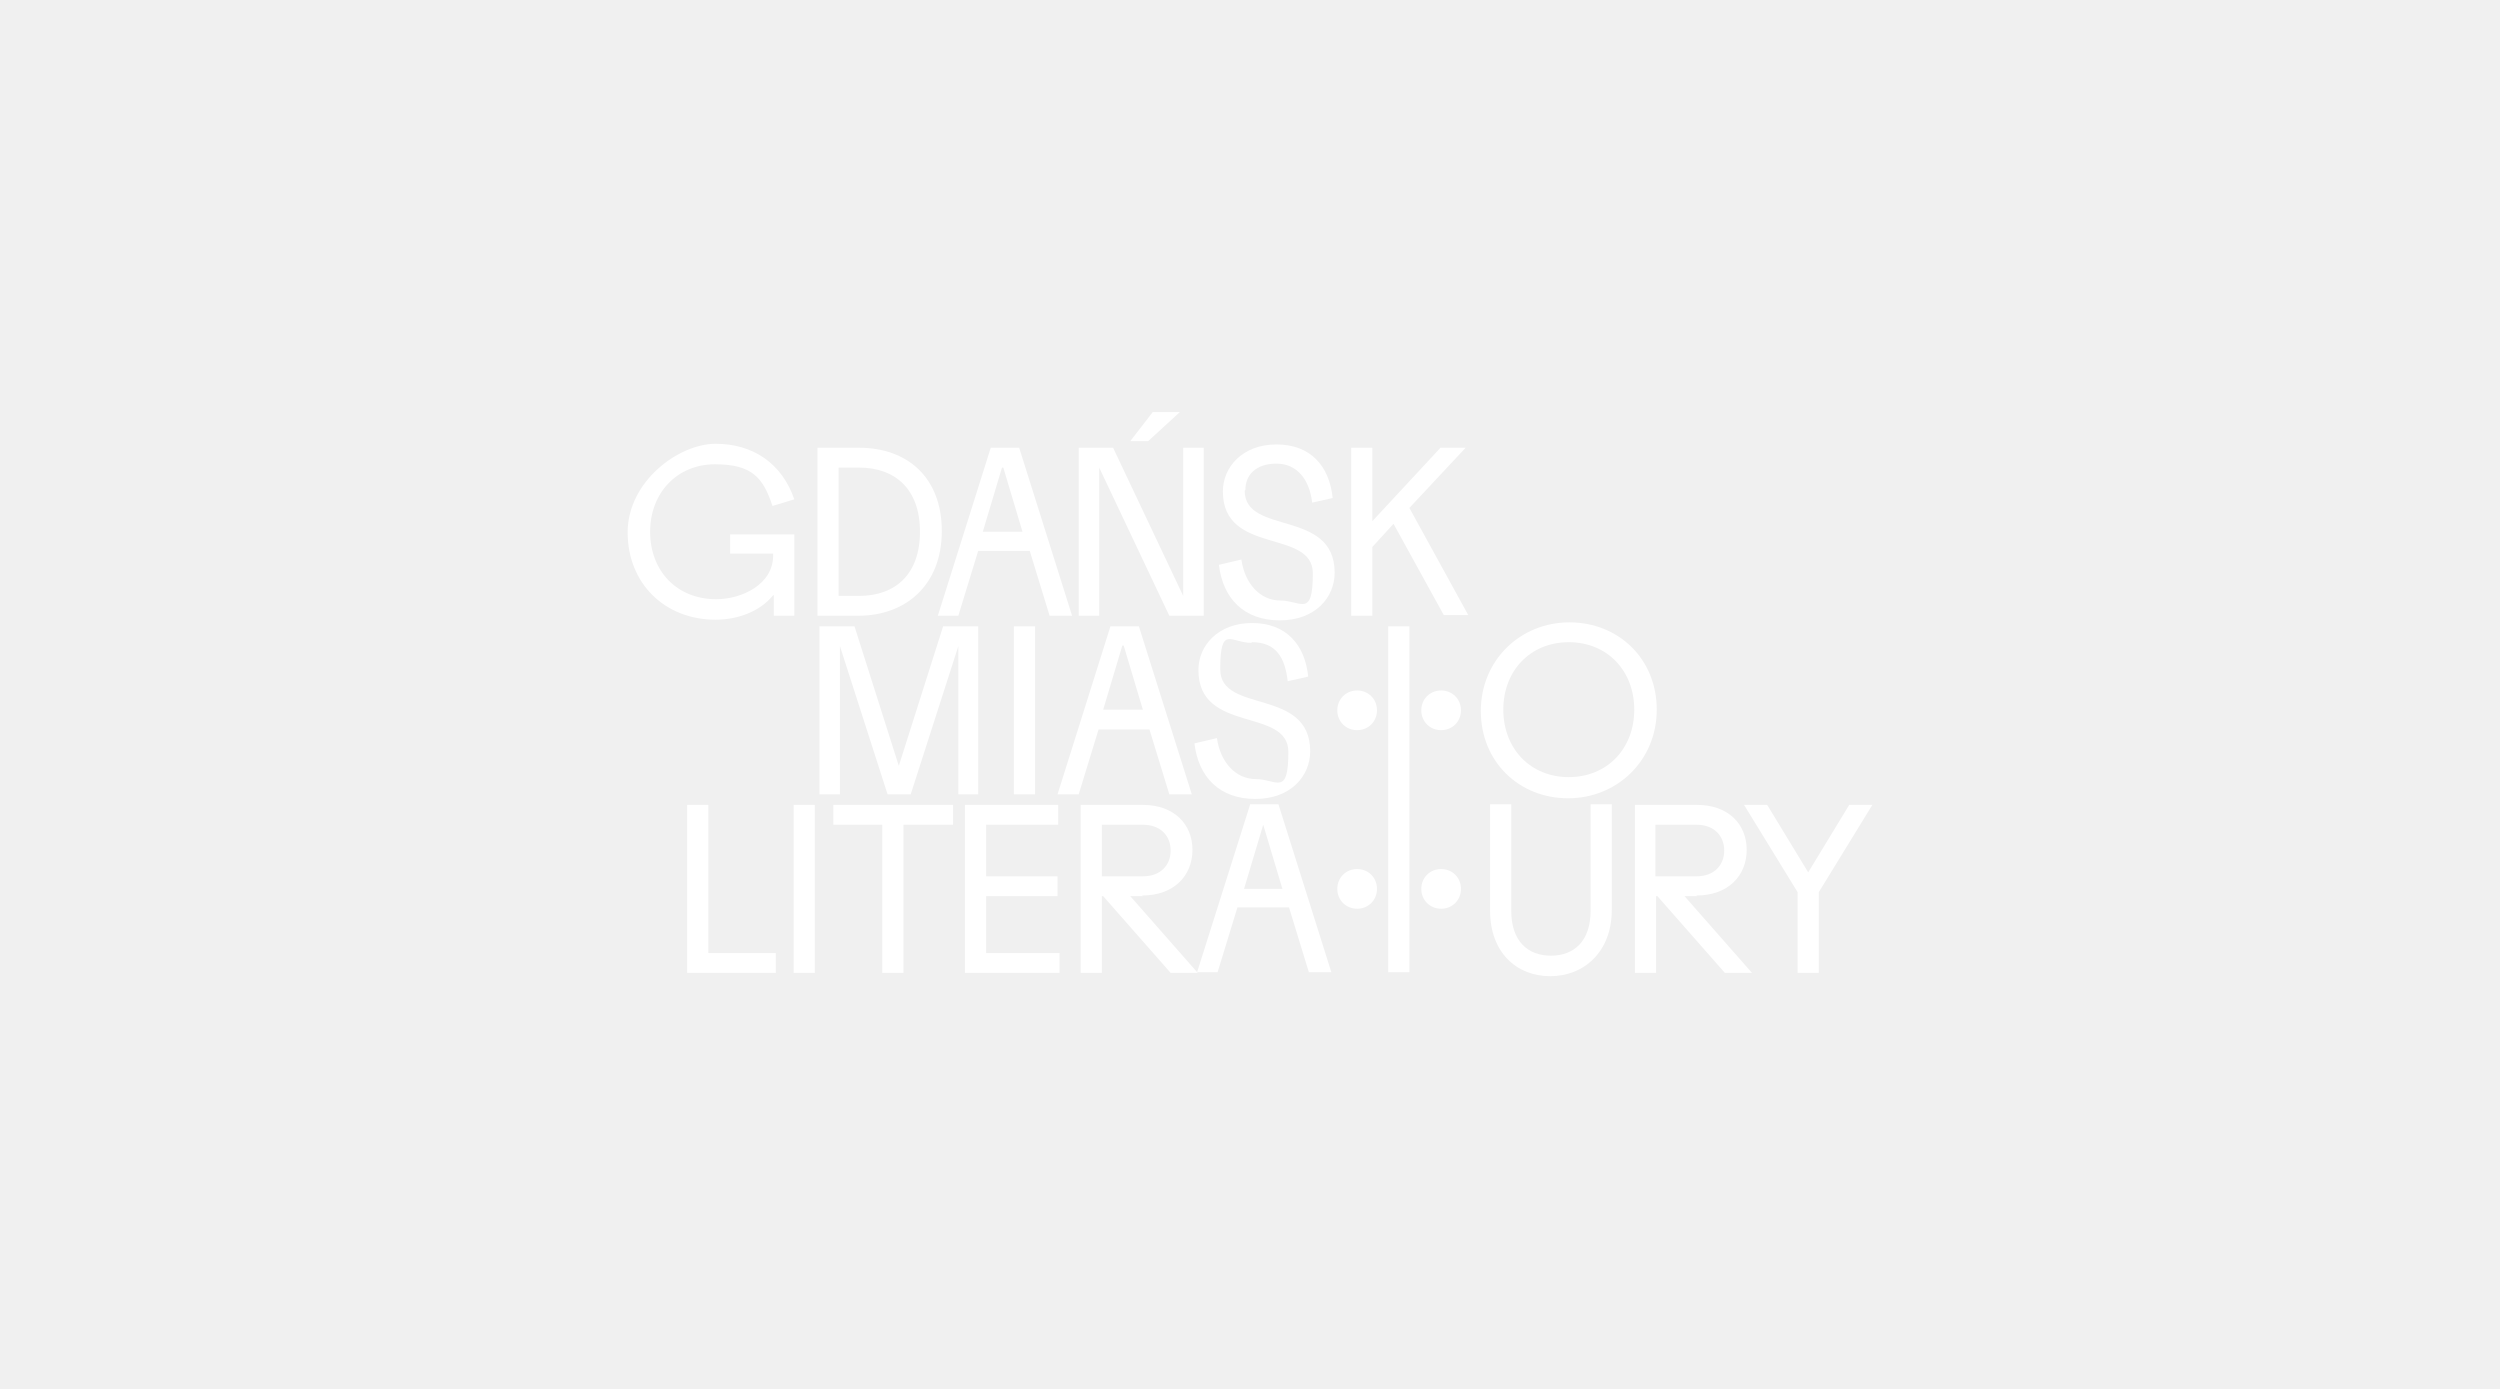
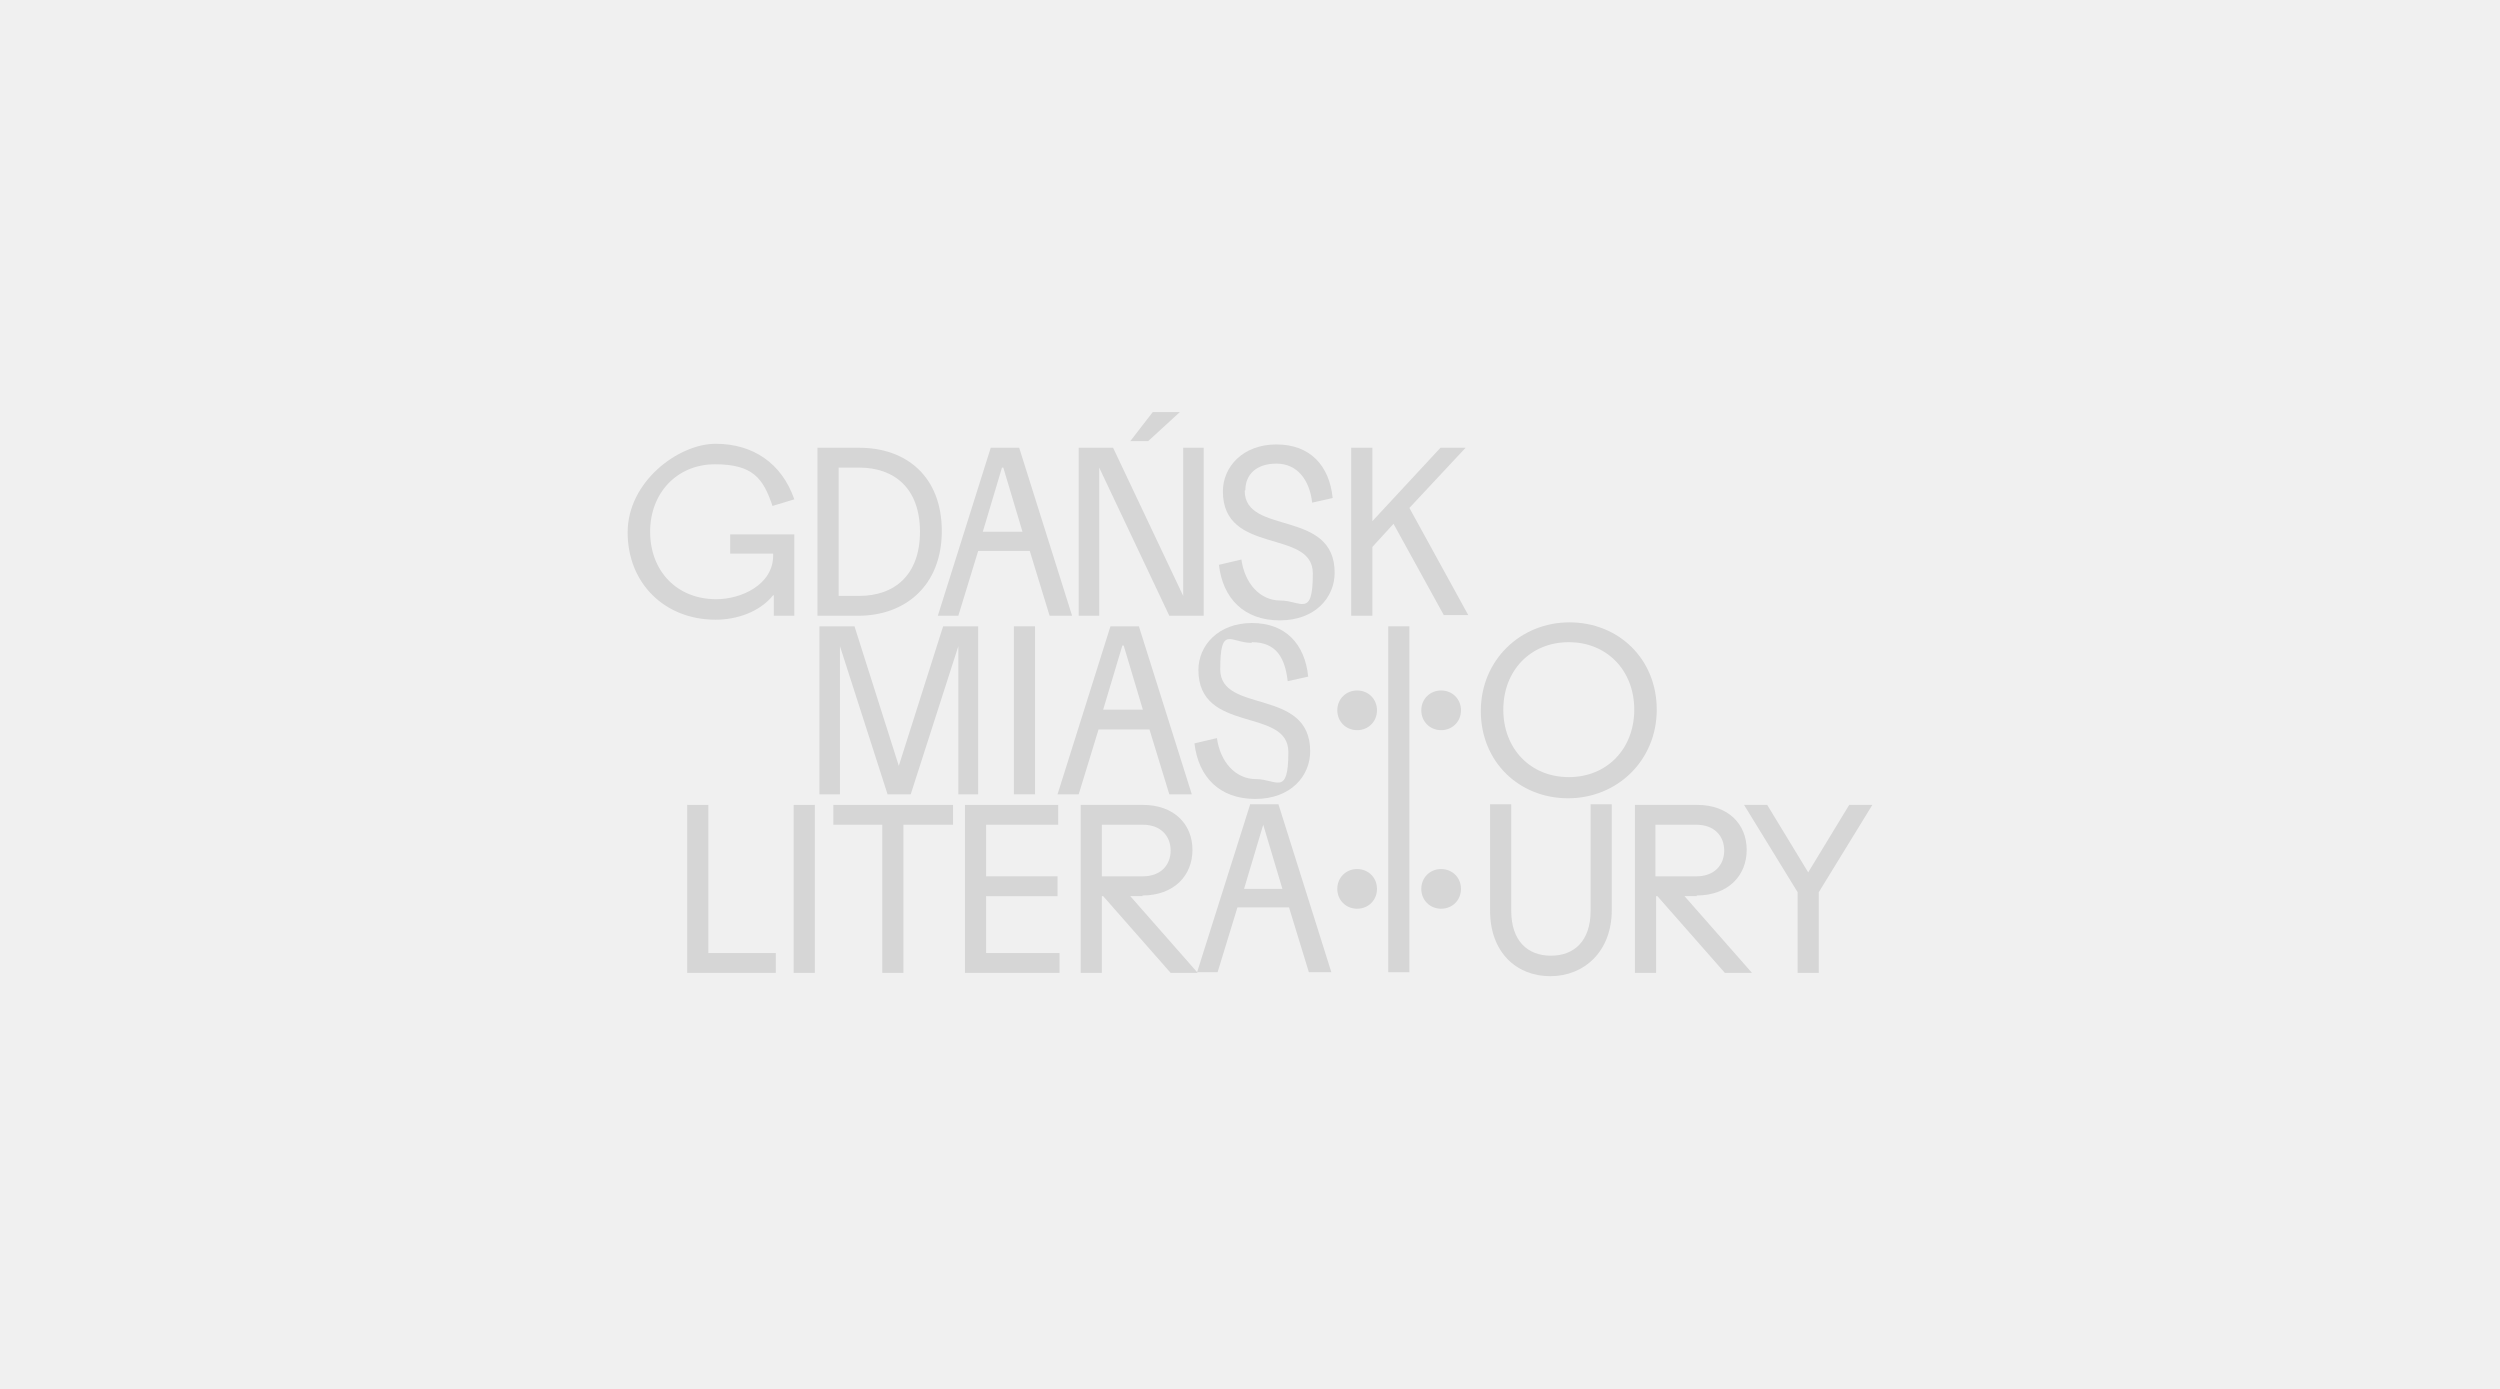
<svg xmlns="http://www.w3.org/2000/svg" width="756" height="420" id="Layer_1" version="1.1" viewBox="0 0 378 210">
  <defs>
    <style>
      .st0 {
-         fill: #fff;
+         fill: #D6D6D6;
      }
    </style>
  </defs>
  <path class="st0" d="M178.3,62.3h-4l-3.4,4.4h2.7l4.8-4.4Z" />
  <path class="st0" d="M117,90h0v3.1h3.1v-12.3h-9.7v2.9h6.5v.3c0,4.4-4.8,6.6-8.6,6.6-6,0-10-4.3-10-10.2s4.1-10.2,9.8-10.2,7.3,2.1,8.7,6.3l3.3-1c-1.9-5.5-6.3-8.4-11.9-8.4s-13.3,5.7-13.3,13.4,5.6,13.2,13.3,13.2c3.1,0,6.6-1.1,8.7-3.7Z" />
  <path class="st0" d="M142.4,80.3c0-8.2-5.3-12.6-12.5-12.6h-6.3v25.4h6.2c7,0,12.6-4.5,12.6-12.8ZM126.8,70.7h3.1c5.4,0,9.2,3.2,9.2,9.7s-3.8,9.7-9.2,9.7h-3.1v-19.4Z" />
  <path class="st0" d="M144.9,93.1l3-9.8h7.8l3,9.8h3.4l-8-25.4h-4.3l-8,25.4h3.2ZM151.7,70.7h0l2.9,9.7h-6l2.9-9.7Z" />
  <path class="st0" d="M166.2,70.7h0l10.6,22.4h5.2v-25.4h-3.1v22.4c0,0,0,0,0,0l-10.6-22.4h-5.2v25.4h3.1v-22.4Z" />
  <path class="st0" d="M188.3,74.1c0-2.3,1.6-4,4.7-4s5,2.4,5.4,5.9l3.1-.7c-.5-4.9-3.4-8.1-8.5-8.1s-8.1,3.4-8.1,7.1c0,9.7,13.6,5.6,13.6,12.4s-1.8,4.1-4.9,4.1-5.4-2.6-5.9-6.2l-3.4.8c.6,5.1,3.8,8.4,9.2,8.4s8.3-3.5,8.3-7.2c0-9.7-13.6-5.6-13.6-12.4Z" />
  <path class="st0" d="M221.7,67.7h-3.9l-10.3,11.1v-11.1h-3.2v25.4h3.2v-10.4l3.2-3.5,7.6,13.8h3.7l-8.9-16.2,8.5-9.1Z" />
  <path class="st0" d="M147.9,120.1v-25.4h-5.3l-6.7,21.1h0l-6.7-21.1h-5.3v25.4h3.1v-22.4c0,0,0,0,0,0l7.2,22.4h3.5l7.2-22.4h0v22.4c0,0,3.1,0,3.1,0Z" />
  <path class="st0" d="M156.5,94.7h-3.2v25.4h3.2v-25.4Z" />
  <path class="st0" d="M173.8,110.3l3,9.8h3.4l-8-25.4h-4.3l-8,25.4h3.2l3-9.8h7.8ZM169.9,97.6h0l2.9,9.7h-6l2.9-9.7Z" />
  <path class="st0" d="M189.3,97.1c3.7,0,5,2.4,5.4,5.9l3.1-.7c-.5-4.9-3.4-8.1-8.5-8.1s-8.1,3.4-8.1,7.1c0,9.7,13.6,5.6,13.6,12.4s-1.8,4.1-4.9,4.1-5.4-2.6-5.9-6.2l-3.4.8c.6,5.1,3.8,8.4,9.2,8.4s8.3-3.5,8.3-7.2c0-9.7-13.6-5.6-13.6-12.4s1.6-4,4.7-4Z" />
  <path class="st0" d="M237.3,94.1c-7.4,0-13.4,5.7-13.4,13.4s5.8,13.2,13.2,13.2,13.4-5.7,13.4-13.4-5.8-13.2-13.2-13.2ZM237.2,117.5c-5.8,0-9.9-4.3-9.9-10.2s4.1-10.2,9.9-10.2,9.9,4.3,9.9,10.2-4.1,10.2-9.9,10.2Z" />
  <path class="st0" d="M107.1,121.7h-3.2v25.4h13.4v-3h-10.2v-22.4Z" />
  <path class="st0" d="M123.2,121.7h-3.2v25.4h3.2v-25.4Z" />
  <path class="st0" d="M125.9,124.7h7.5v22.4h3.2v-22.4h7.5v-3h-18.1v3Z" />
  <path class="st0" d="M149.1,135.5h10.8v-3h-10.8v-7.8h10.9v-3h-14.1v25.4h14.3v-3h-11.1v-8.6Z" />
  <path class="st0" d="M172.7,135.4c4.8,0,7.6-3,7.6-6.9s-2.8-6.8-7.5-6.8h-9.4v25.4h3.2v-11.6h.2l10.2,11.6h4.1c0,0-10.2-11.6-10.2-11.6h1.9ZM166.6,132.5v-7.8h6.2c2.7,0,4.2,1.7,4.2,3.9s-1.5,3.9-4.2,3.9h-6.2Z" />
  <path class="st0" d="M189,121.7l-8,25.3h0c0,0,3.1,0,3.1,0l3-9.8h7.8l3,9.8h3.4l-8-25.4h-4.3ZM188.1,134.4l2.9-9.7h0l2.9,9.7h-6Z" />
  <path class="st0" d="M240.5,137.7c0,4.6-2.5,6.8-6,6.8s-6-2.2-6-6.8v-16.1h-3.2v16.1c0,6.3,4,9.9,9.1,9.9s9.3-3.7,9.3-10v-16h-3.2v16.1Z" />
  <path class="st0" d="M256.5,135.4c4.8,0,7.6-3,7.6-6.9s-2.8-6.8-7.5-6.8h-9.4v25.4h3.2v-11.6h.2l10.2,11.6h4.1l-10.2-11.6h1.9ZM250.3,132.5v-7.8h6.2c2.7,0,4.2,1.7,4.2,3.9s-1.5,3.9-4.2,3.9h-6.2Z" />
  <path class="st0" d="M279.6,121.7l-6.2,10.2h0l-6.2-10.2h-3.5l8.1,13.2v12.2h3.2v-12.2l8.1-13.2h-3.4Z" />
  <path class="st0" d="M205.2,131.4c-1.7,0-3,1.3-3,3s1.3,3,3,3,3-1.3,3-3-1.3-3-3-3Z" />
  <path class="st0" d="M217.9,131.4c-1.7,0-3,1.3-3,3s1.3,3,3,3,3-1.3,3-3c0-1.7-1.3-3-3-3Z" />
  <path class="st0" d="M209.9,121.9v25.1h3.2v-52.3h-3.2v27.3Z" />
  <path class="st0" d="M205.2,104.4c-1.7,0-3,1.3-3,3s1.3,3,3,3,3-1.3,3-3-1.3-3-3-3Z" />
  <path class="st0" d="M217.9,104.4c-1.7,0-3,1.3-3,3s1.3,3,3,3,3-1.3,3-3-1.3-3-3-3Z" />
</svg>
